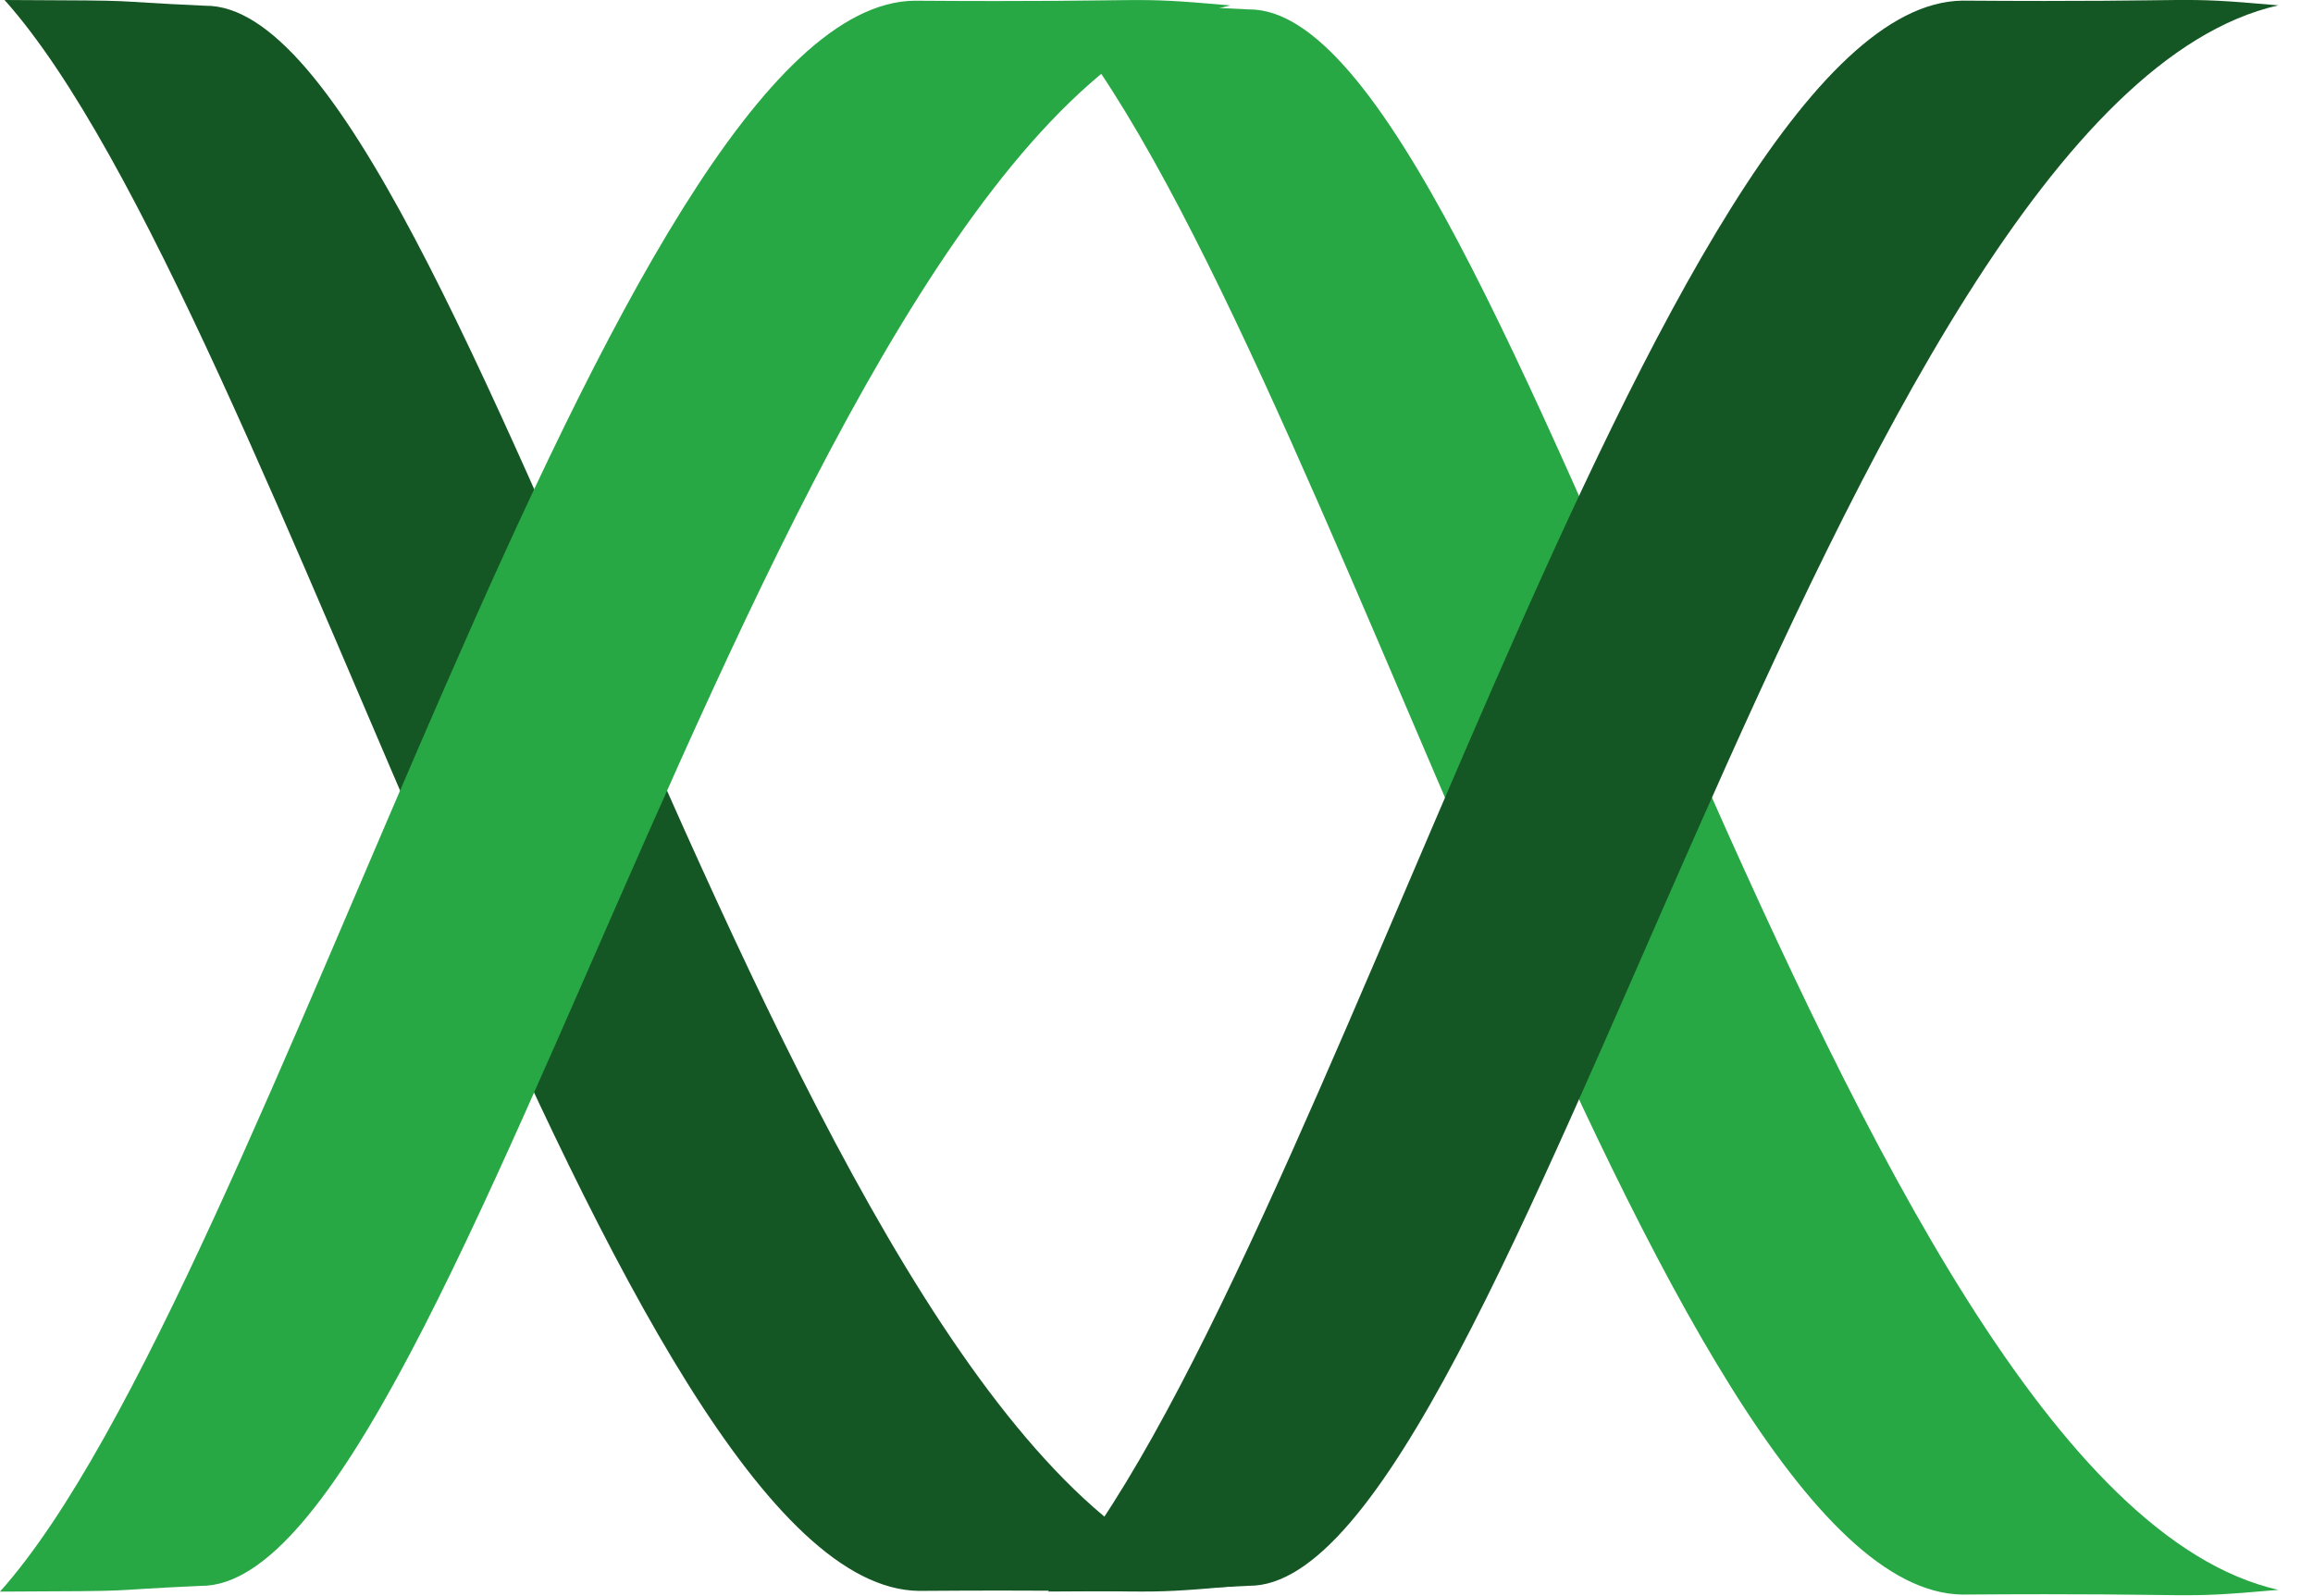
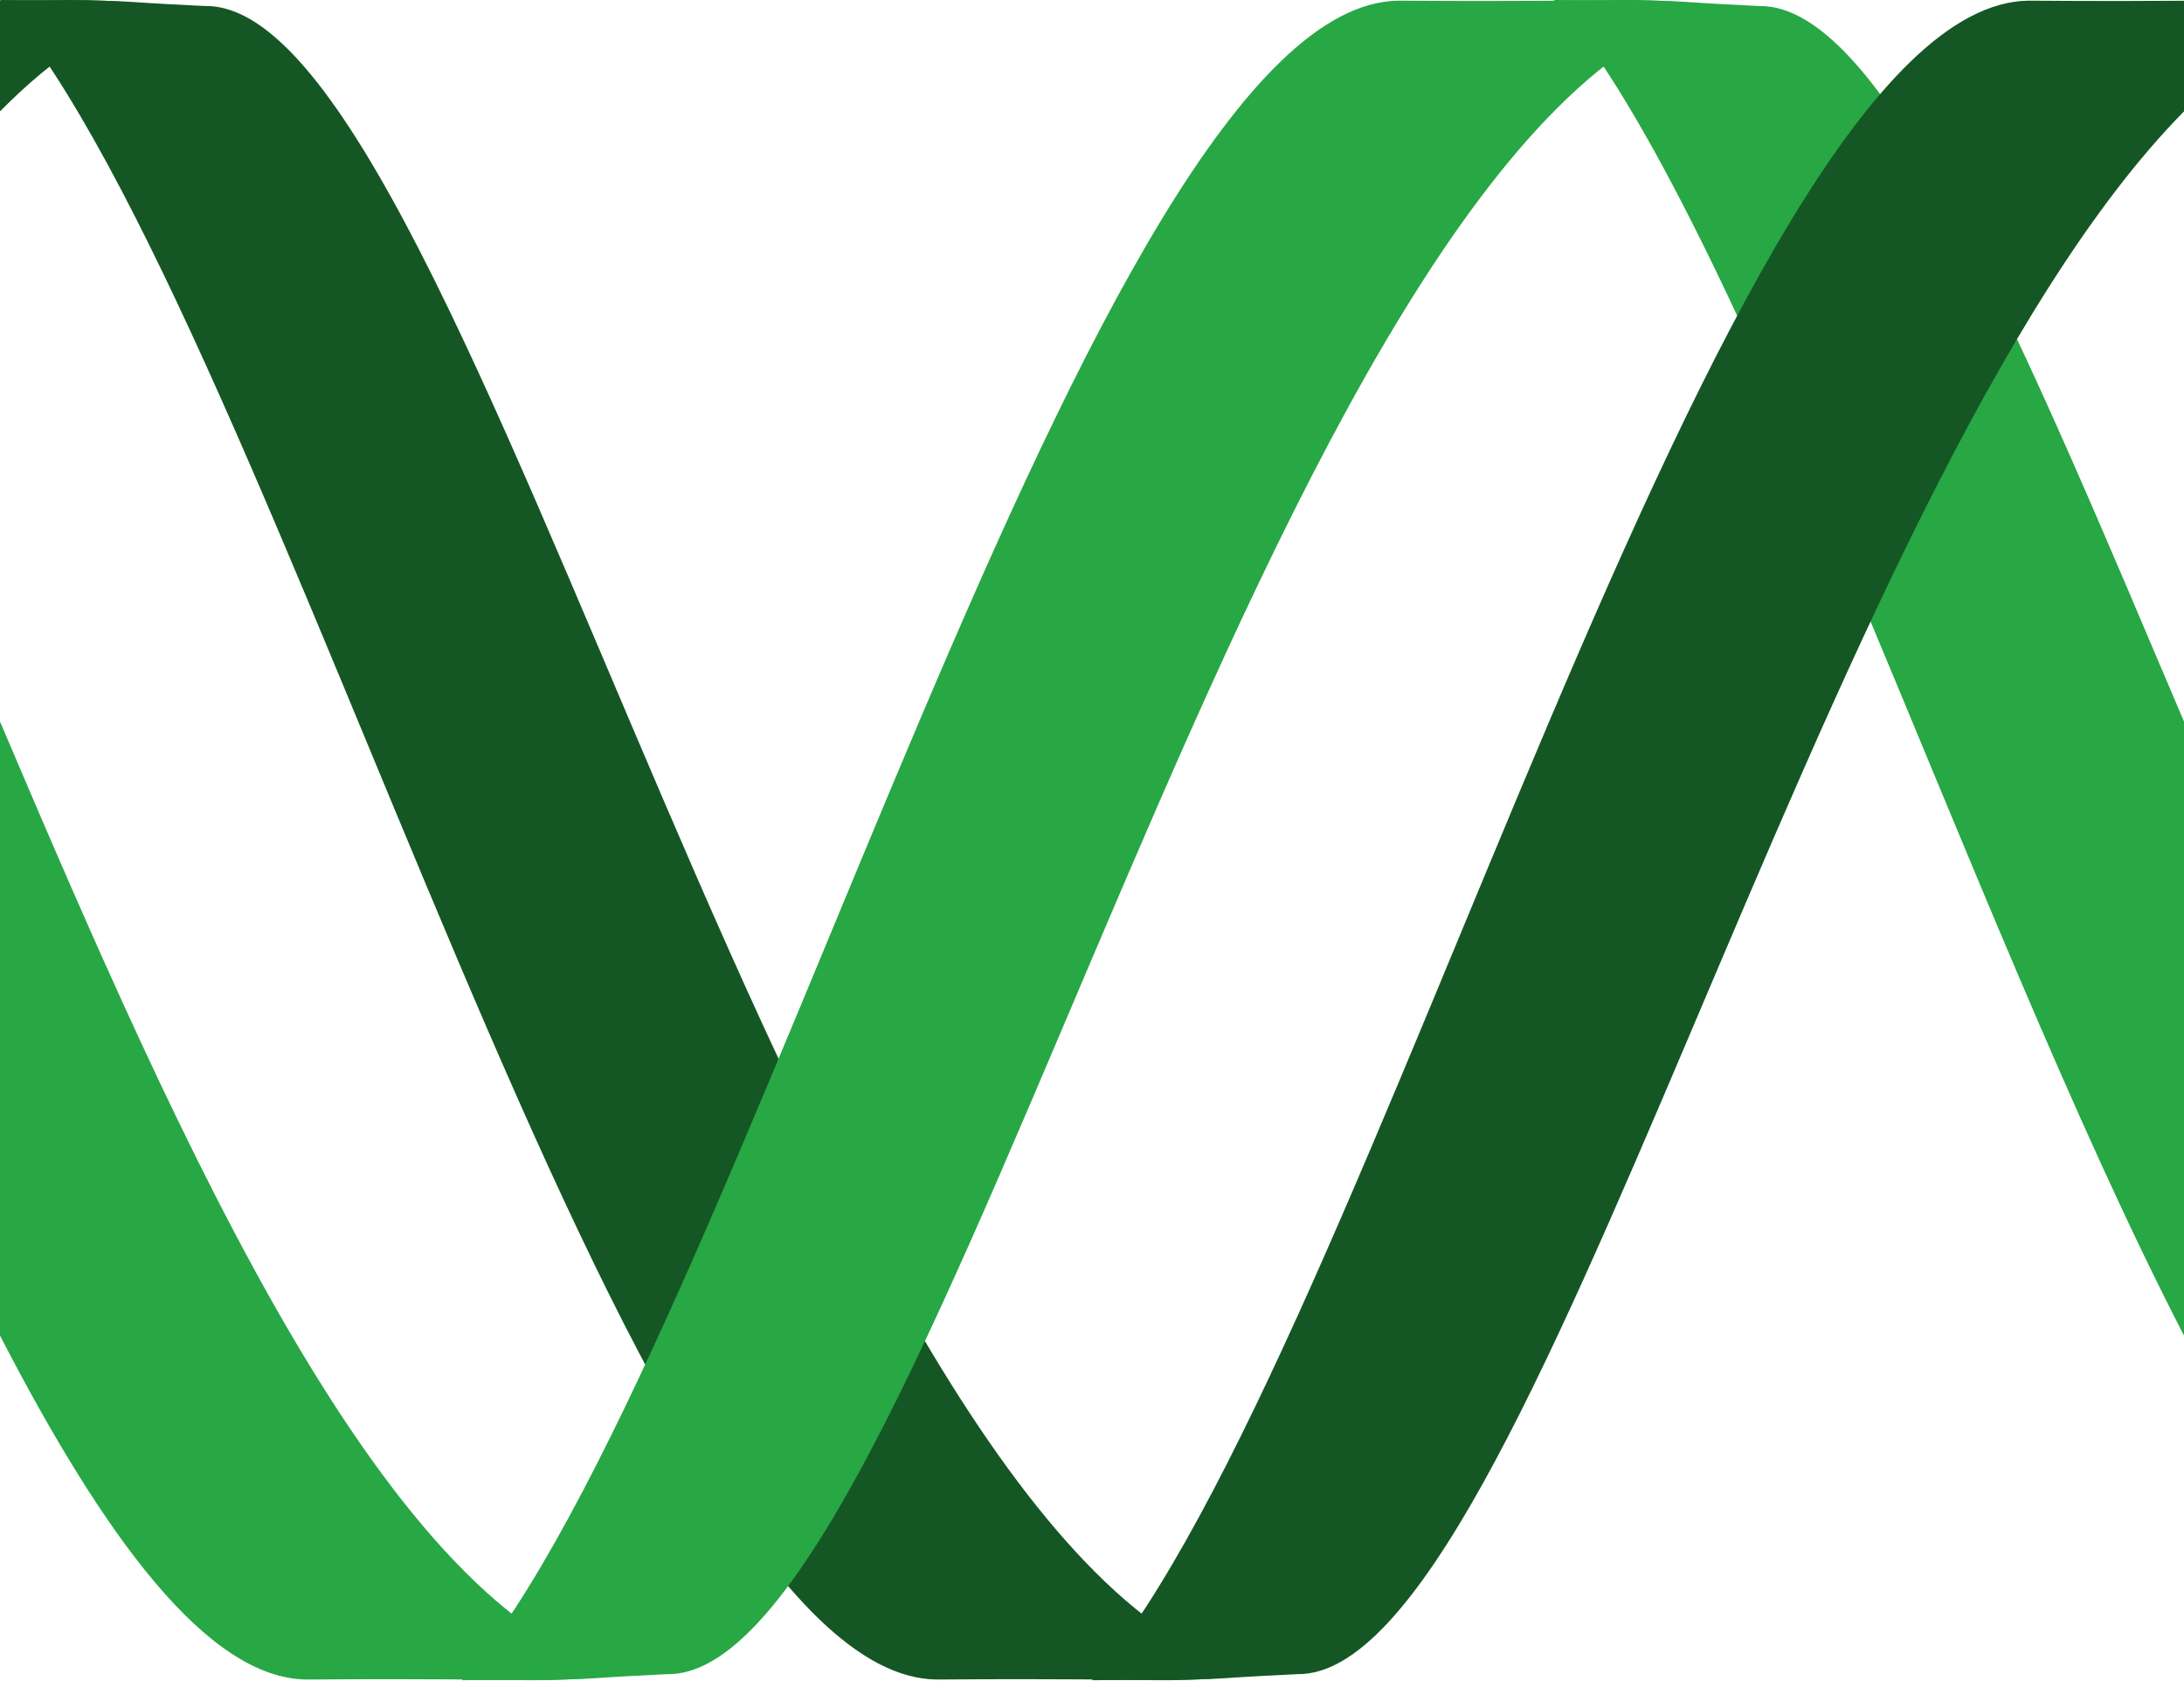
- <svg xmlns="http://www.w3.org/2000/svg" width="100%" height="100%" viewBox="0 0 29 20" version="1.1" xml:space="preserve" style="fill-rule:evenodd;clip-rule:evenodd;stroke-linejoin:round;stroke-miterlimit:1.414;">
+ <svg xmlns="http://www.w3.org/2000/svg" width="100%" height="100%" viewBox="0 0 26 20" version="1.1" xml:space="preserve" style="fill-rule:evenodd;clip-rule:evenodd;stroke-linejoin:round;stroke-miterlimit:1.414;">
  <g id="green">
-     <path id="svg_22" d="M15.482,19.887c-1.388,0.122 -0.769,0.036 -3.961,0.059c-3.766,-0.05 -8.067,-16.148 -11.464,-19.946c1.953,0.008 1.111,0.008 2.516,0.072c3.283,-0.033 7.359,18.56 12.909,19.815Z" style="fill:#155724;fill-rule:nonzero;" />
-     <path id="svg_25" d="M28.565,19.933c-1.388,0.122 -0.769,0.036 -3.961,0.059c-3.766,-0.05 -8.067,-16.148 -11.464,-19.946c1.953,0.008 1.112,0.008 2.516,0.072c3.283,-0.033 7.359,18.56 12.909,19.815l0,0Z" style="fill:#28a745;fill-rule:nonzero;" />
-     <path id="svg_26" d="M15.426,0.068c-1.389,-0.122 -0.77,-0.036 -3.961,-0.059c-3.766,0.05 -8.068,16.148 -11.465,19.946c1.953,-0.008 1.112,-0.008 2.516,-0.072c3.283,0.033 7.36,-18.56 12.91,-19.815l0,0Z" style="fill:#28a745;fill-rule:nonzero;" />
-     <path id="svg_29" d="M28.565,0.067c-1.388,-0.122 -0.769,-0.036 -3.961,-0.059c-3.766,0.05 -8.067,16.148 -11.464,19.946c1.953,-0.008 1.112,-0.008 2.516,-0.072c3.283,0.033 7.359,-18.56 12.909,-19.815Z" style="fill:#155724;fill-rule:nonzero;" />
+     <path id="svg_22" d="M15,19.933c-1.35,0.122 -0.748,0.036 -3.852,0.059c-3.662,-0.05 -7.844,-16.186 -11.148,-19.992c1.899,0.008 1.081,0.008 2.447,0.072c3.192,-0.033 7.156,18.603 12.553,19.861Z" style="fill:#155724;fill-rule:nonzero;" />
+     <path id="svg_221" d="M20.5,0.067c-1.35,-0.122 -0.748,-0.036 -3.852,-0.059c-3.662,0.05 -7.844,16.186 -11.148,19.992c1.899,-0.008 1.081,-0.008 2.447,-0.072c3.192,0.033 7.156,-18.603 12.553,-19.861Z" style="fill:#28a745;fill-rule:nonzero;" />
+     <path d="M26,15.898c-2.613,-5.06 -5.259,-13.316 -7.5,-15.898c1.899,0.008 1.081,0.008 2.447,0.072c1.493,-0.016 3.155,4.053 5.053,8.517l0,7.309Z" style="fill:#28a745;" />
+     <path d="M0,0.009c1.068,-0.009 1.025,-0.03 2,0.058c-0.69,0.161 -1.356,0.606 -2,1.259l0,-1.317Z" style="fill:#155724;" />
+     <path d="M0,8.589c2.16,5.08 4.627,10.674 7.5,11.344c-1.35,0.122 -0.748,0.036 -3.852,0.059c-1.178,-0.016 -2.409,-1.696 -3.648,-4.094l0,-7.309Z" style="fill:#28a745;" />
+     <path d="M26,1.326c-4.397,4.457 -7.769,18.631 -10.553,18.602c-1.366,0.064 -0.548,0.064 -2.447,0.072c3.304,-3.806 7.486,-19.942 11.148,-19.992c0.864,0.006 1.44,0.004 1.852,0.001l0,1.317Z" style="fill:#155724;" />
  </g>
</svg>
